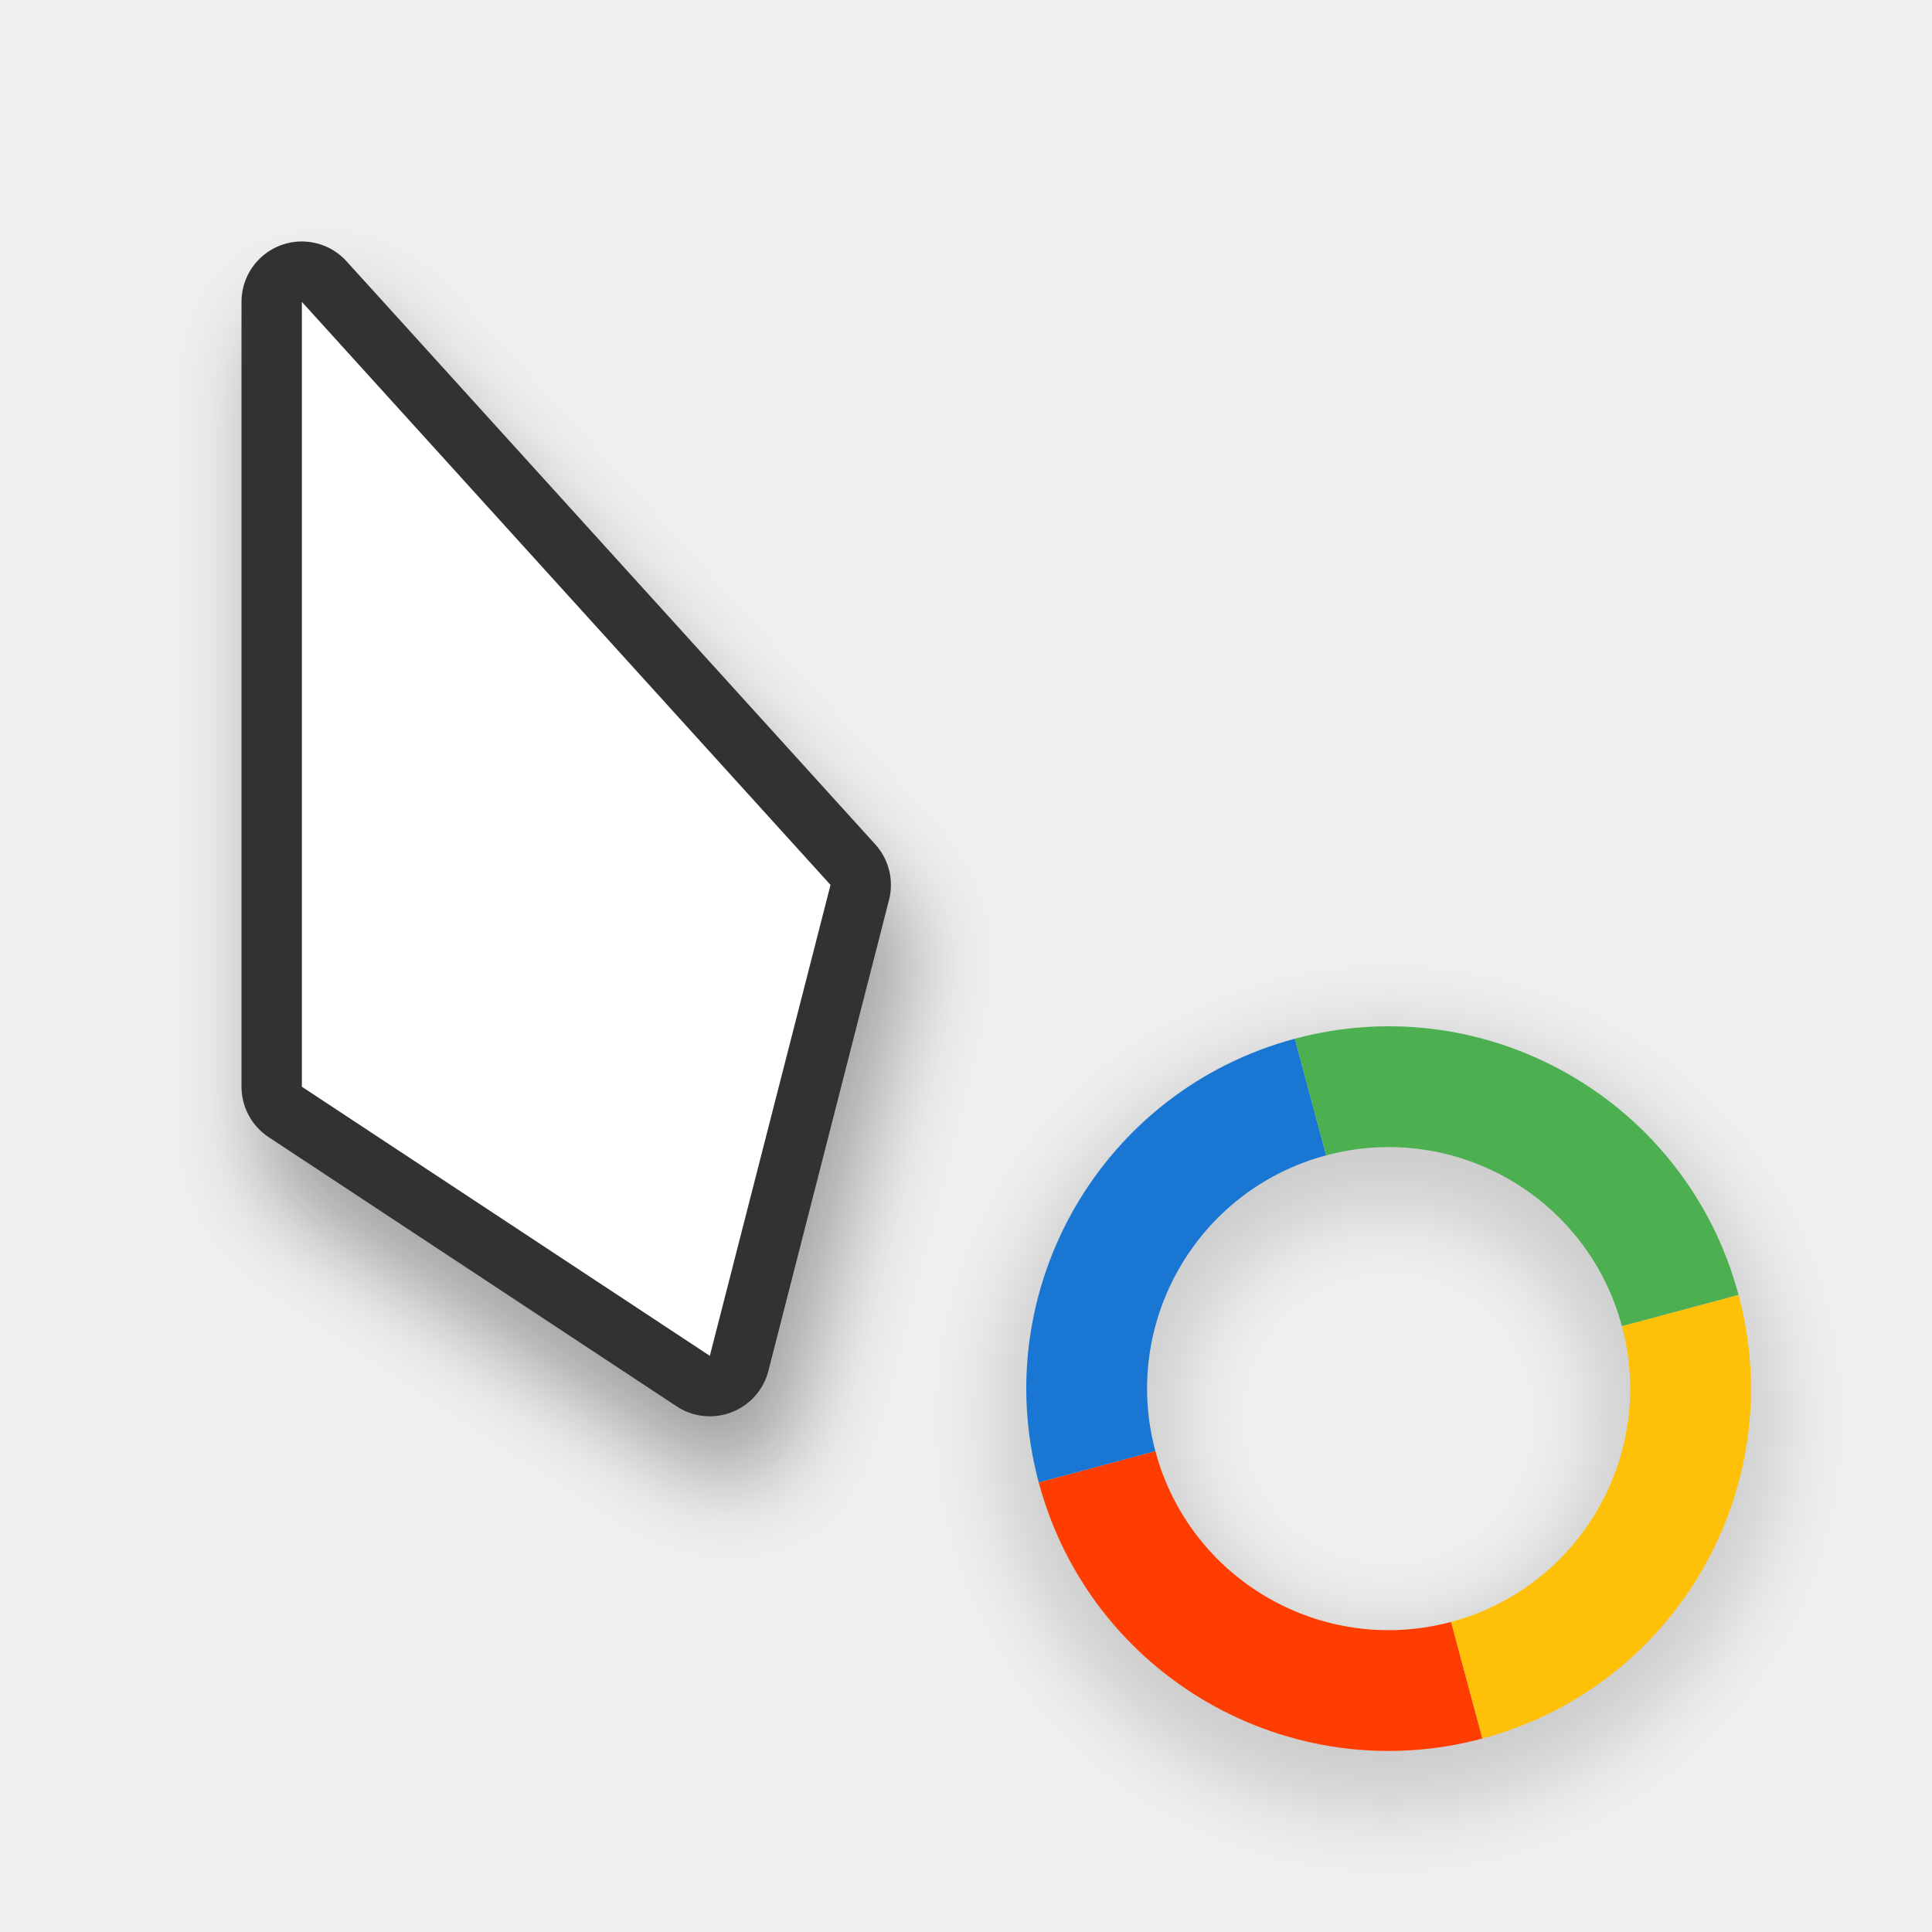
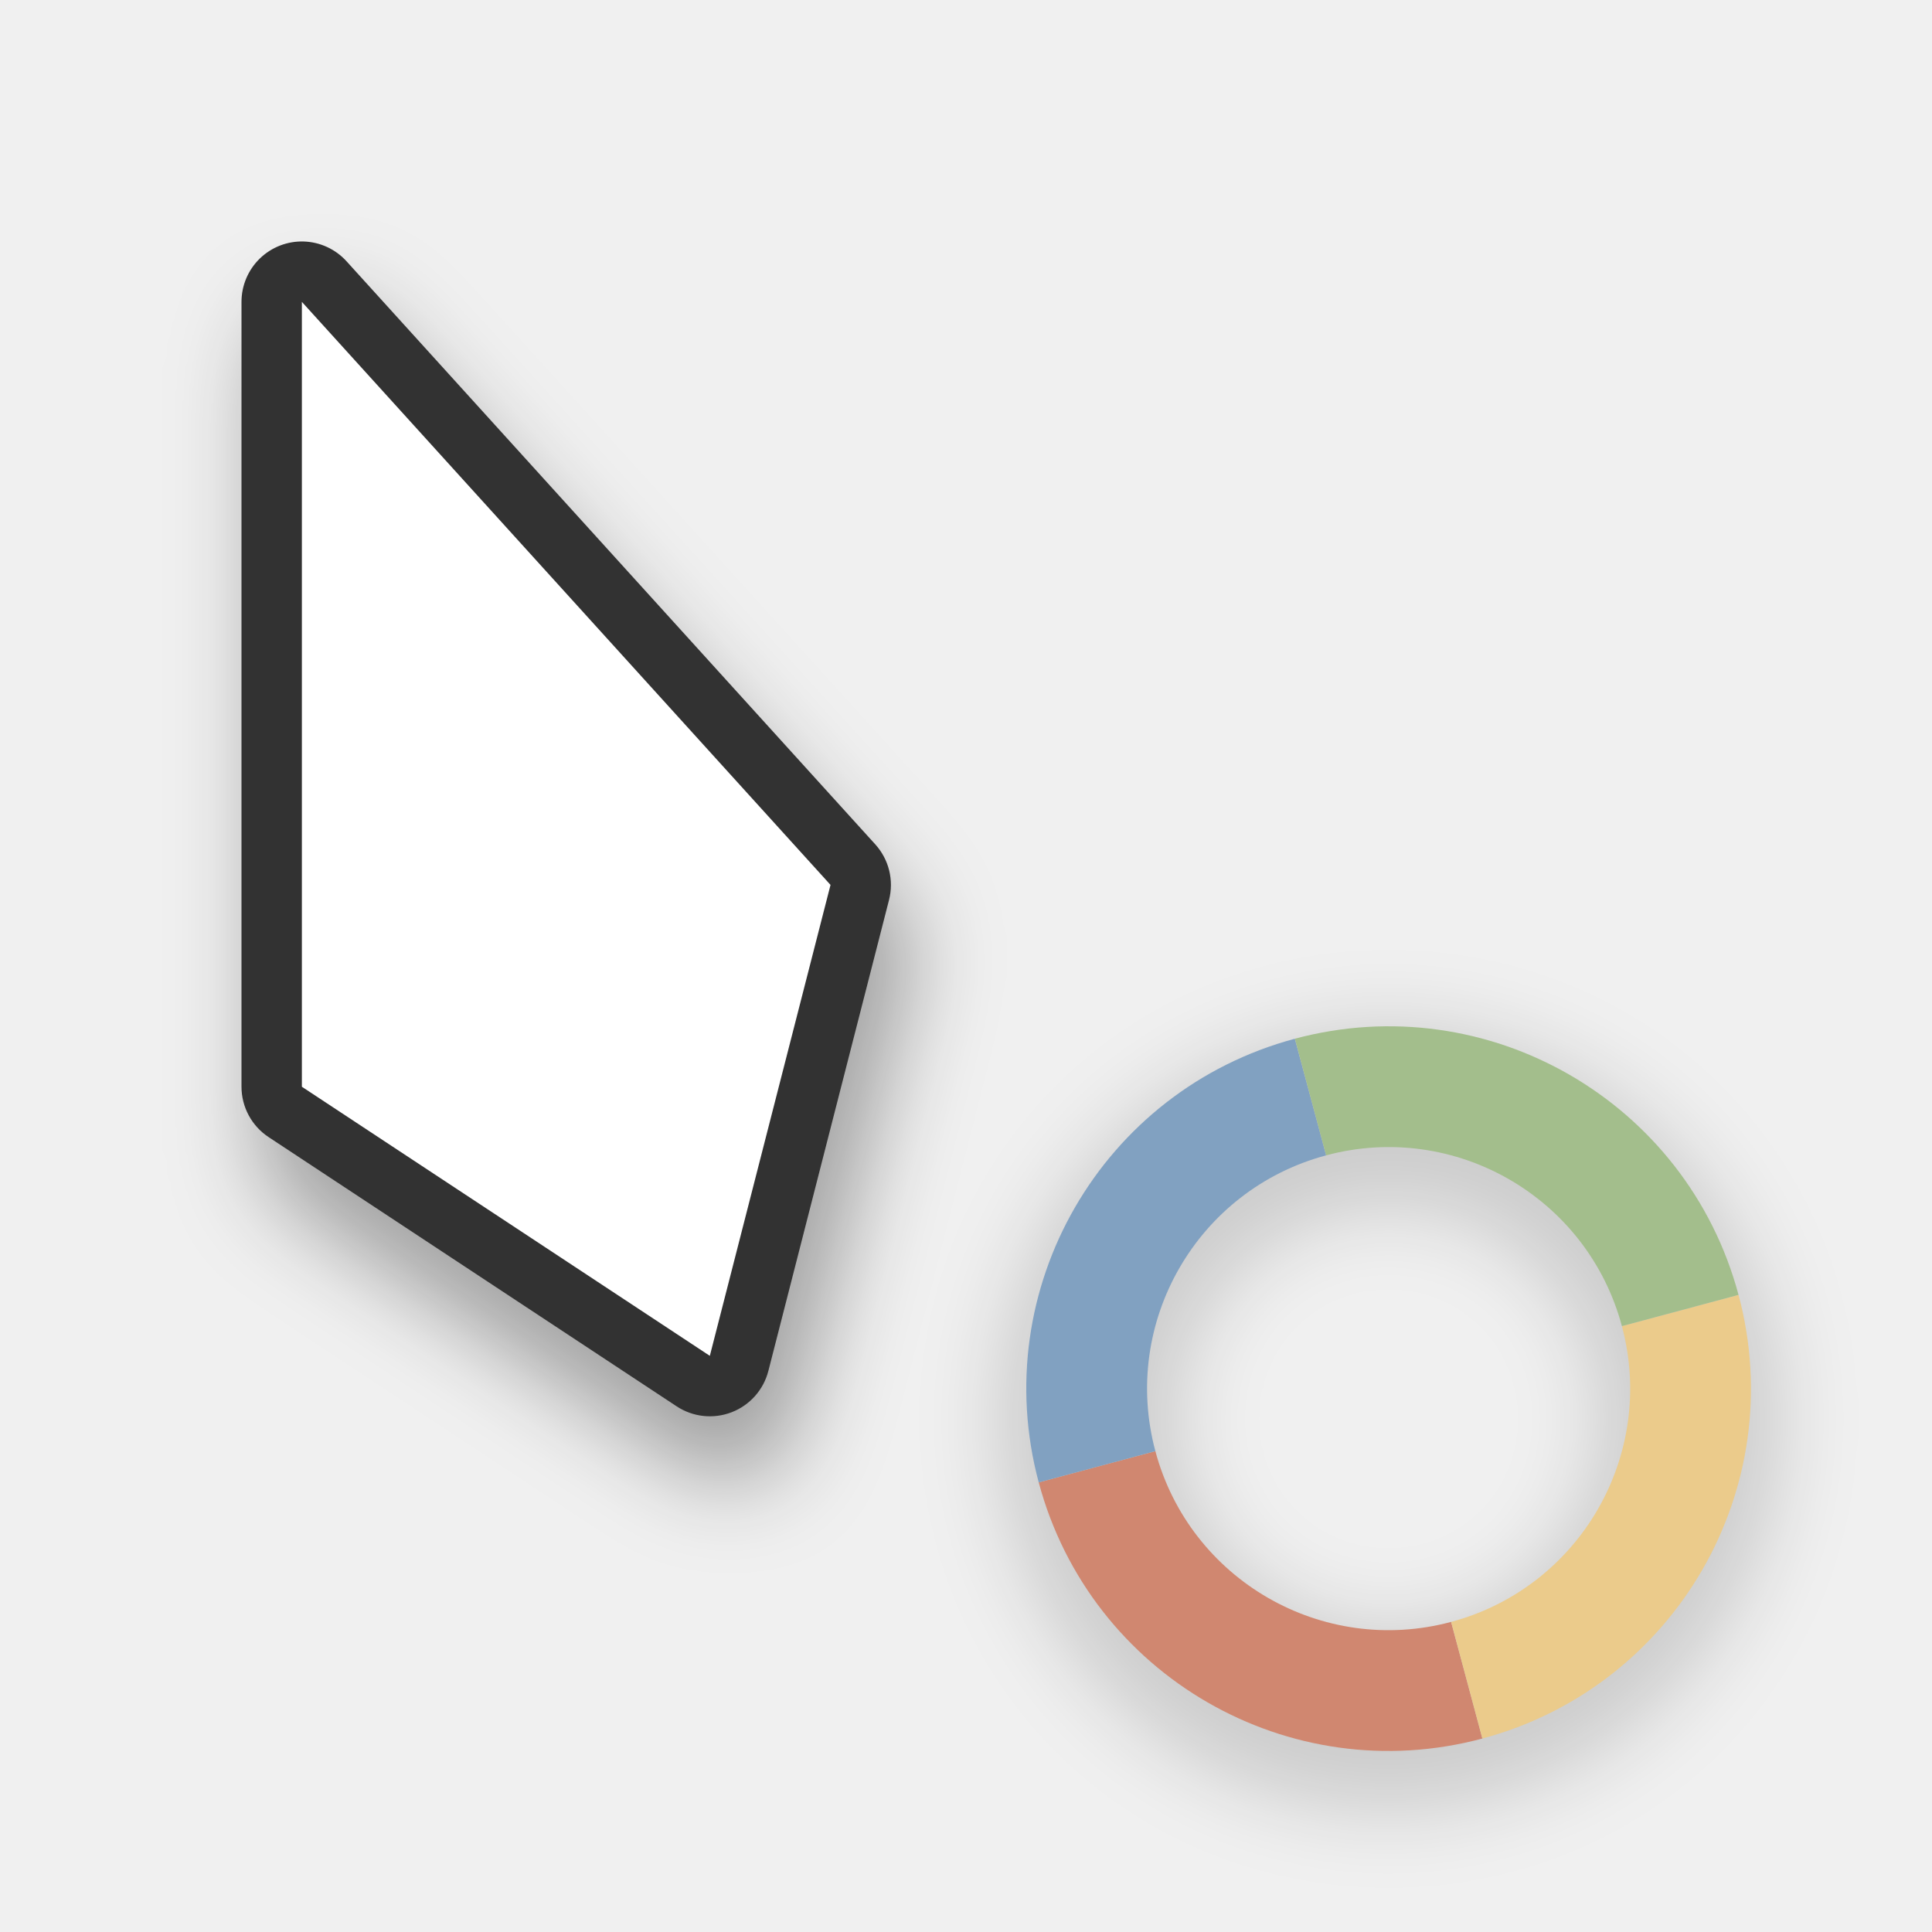
<svg xmlns="http://www.w3.org/2000/svg" width="32" height="32" version="1.1" viewBox="0 0 32 32" id="svg70">
  <defs id="defs38">
    <filter id="b" x="-.162" y="-.095" width="1.324" height="1.191" color-interpolation-filters="sRGB">
      <feGaussianBlur stdDeviation="0.628" id="feGaussianBlur2" />
    </filter>
    <filter id="h" x="-.12" y="-.12" width="1.24" height="1.24" color-interpolation-filters="sRGB">
      <feGaussianBlur stdDeviation="0.65" id="feGaussianBlur5" />
    </filter>
    <linearGradient id="g" x1="17.871" x2="17.871" y1="7.668" y2="17.893" gradientTransform="matrix(.60764 0 0 .58122 11.1 1033.5)" gradientUnits="userSpaceOnUse">
      <stop stop-color="#FBB114" offset="0" id="stop8" />
      <stop stop-color="#FF9508" offset="1" id="stop10" />
    </linearGradient>
    <linearGradient id="f" x1="23.954" x2="23.954" y1="8.61" y2="19.256" gradientTransform="matrix(.5582 0 0 .6327 11.1 1033.5)" gradientUnits="userSpaceOnUse">
      <stop stop-color="#FF645D" offset="0" id="stop13" />
      <stop stop-color="#FF4332" offset="1" id="stop15" />
    </linearGradient>
    <linearGradient id="e" x1="20.127" x2="20.127" y1="19.205" y2="29.033" gradientTransform="matrix(.65219 0 0 .54152 11.1 1033.5)" gradientUnits="userSpaceOnUse">
      <stop stop-color="#CA70E1" offset="0" id="stop18" />
      <stop stop-color="#B452CB" offset="1" id="stop20" />
    </linearGradient>
    <linearGradient id="d" x1="16.36" x2="16.36" y1="17.893" y2="28.118" gradientTransform="matrix(.60764 0 0 .58122 11.1 1033.5)" gradientUnits="userSpaceOnUse">
      <stop stop-color="#14ADF6" offset="0" id="stop23" />
      <stop stop-color="#1191F4" offset="1" id="stop25" />
    </linearGradient>
    <linearGradient id="c" x1="13.308" x2="13.308" y1="13.619" y2="24.265" gradientTransform="matrix(.5582 0 0 .6327 11.1 1033.5)" gradientUnits="userSpaceOnUse">
      <stop stop-color="#52CF30" offset="0" id="stop28" />
      <stop stop-color="#3BBD1C" offset="1" id="stop30" />
    </linearGradient>
    <linearGradient id="a" x1="11.766" x2="11.766" y1="9.377" y2="19.205" gradientTransform="matrix(.65219 0 0 .54152 11.1 1033.5)" gradientUnits="userSpaceOnUse">
      <stop stop-color="#FFD305" offset="0" id="stop33" />
      <stop stop-color="#FDCF01" offset="1" id="stop35" />
    </linearGradient>
    <filter style="color-interpolation-filters:sRGB" id="filter892" x="-0.12" width="1.24" y="-0.12" height="1.24">
      <feGaussianBlur stdDeviation="0.65" id="feGaussianBlur894" />
    </filter>
    <filter style="color-interpolation-filters:sRGB" id="filter4666" x="-0.169" width="1.337" y="-0.093" height="1.186">
      <feGaussianBlur stdDeviation="0.755" id="feGaussianBlur4668" />
    </filter>
  </defs>
  <path id="path850" d="M 23,17 A 6.5,6.5 0 0 0 16.5,23.5 6.5,6.5 0 0 0 23,30 6.5,6.5 0 0 0 29.5,23.5 6.5,6.5 0 0 0 23,17 Z m 0,3 A 3.5,3.5 0 0 1 26.5,23.5 3.5,3.5 0 0 1 23,27 3.5,3.5 0 0 1 19.5,23.5 3.5,3.5 0 0 1 23,20 Z" style="opacity:0.15;fill:#000000;paint-order:stroke fill markers;filter:url(#filter892)" />
  <g id="g4682" transform="translate(-31,1.999999)">
    <path style="color:#000000;font-style:normal;font-variant:normal;font-weight:normal;font-stretch:normal;font-size:medium;line-height:normal;font-family:sans-serif;font-variant-ligatures:normal;font-variant-position:normal;font-variant-caps:normal;font-variant-numeric:normal;font-variant-alternates:normal;font-feature-settings:normal;text-indent:0;text-align:start;text-decoration:none;text-decoration-line:none;text-decoration-style:solid;text-decoration-color:#000000;letter-spacing:normal;word-spacing:normal;text-transform:none;writing-mode:lr-tb;direction:ltr;text-orientation:mixed;dominant-baseline:auto;baseline-shift:baseline;text-anchor:start;white-space:normal;shape-padding:0;clip-rule:nonzero;display:inline;overflow:visible;visibility:visible;opacity:0.35;isolation:auto;mix-blend-mode:normal;color-interpolation:sRGB;color-interpolation-filters:linearRGB;solid-color:#000000;solid-opacity:1;vector-effect:none;fill:#000000;fill-opacity:1;fill-rule:nonzero;stroke:none;stroke-width:2;stroke-linecap:round;stroke-linejoin:round;stroke-miterlimit:4;stroke-dasharray:none;stroke-dashoffset:0;stroke-opacity:1;paint-order:stroke fill markers;filter:url(#filter4666);color-rendering:auto;image-rendering:auto;shape-rendering:auto;text-rendering:auto;enable-background:accumulate" d="m 36.379,3.07 a 1,1 0 0 0 -1.033,1 v 13 a 1,1 0 0 0 0.449,0.834 l 6.758,4.459 a 1,1 0 0 0 1.52,-0.588 l 1.998,-7.799 A 1,1 0 0 0 45.844,13.057 L 37.086,3.398 A 1,1 0 0 0 36.379,3.07 Z M 37.346,6.662 44,14 42.482,19.92 37.346,16.531 Z" id="path4556" />
    <path id="path4552" d="M 36.033,2 A 1,1 0 0 0 35,3 v 13 a 1,1 0 0 0 0.449,0.834 l 6.758,4.459 a 1,1 0 0 0 1.52,-0.588 L 45.725,12.906 A 1,1 0 0 0 45.498,11.986 L 36.74,2.328 A 1,1 0 0 0 36.033,2 Z M 37,5.592 43.654,12.93 42.137,18.85 37,15.461 Z" style="color:#000000;font-style:normal;font-variant:normal;font-weight:normal;font-stretch:normal;font-size:medium;line-height:normal;font-family:sans-serif;font-variant-ligatures:normal;font-variant-position:normal;font-variant-caps:normal;font-variant-numeric:normal;font-variant-alternates:normal;font-feature-settings:normal;text-indent:0;text-align:start;text-decoration:none;text-decoration-line:none;text-decoration-style:solid;text-decoration-color:#000000;letter-spacing:normal;word-spacing:normal;text-transform:none;writing-mode:lr-tb;direction:ltr;text-orientation:mixed;dominant-baseline:auto;baseline-shift:baseline;text-anchor:start;white-space:normal;shape-padding:0;clip-rule:nonzero;display:inline;overflow:visible;visibility:visible;opacity:1;isolation:auto;mix-blend-mode:normal;color-interpolation:sRGB;color-interpolation-filters:linearRGB;solid-color:#000000;solid-opacity:1;vector-effect:none;fill:#323232;fill-opacity:1;fill-rule:nonzero;stroke:none;stroke-width:2;stroke-linecap:round;stroke-linejoin:round;stroke-miterlimit:4;stroke-dasharray:none;stroke-dashoffset:0;stroke-opacity:1;paint-order:stroke fill markers;color-rendering:auto;image-rendering:auto;shape-rendering:auto;text-rendering:auto;enable-background:accumulate" />
    <path id="rect4546" d="m 36,3 v 13 l 6.757,4.457 1.999,-7.8 z" style="opacity:1;fill:#ffffff;fill-opacity:1;stroke:none;stroke-width:2.237;stroke-linecap:round;stroke-linejoin:round;stroke-miterlimit:4;stroke-dasharray:none;stroke-opacity:1;paint-order:stroke fill markers" />
  </g>
  <g id="g964" transform="rotate(-105,23,23)">
-     <path id="circle913" d="m 23,17 a 6,6 0 0 0 -6,6 h 2 a 4,4 0 0 1 4,-4 z" style="fill:#ff3d00;fill-opacity:1;stroke-width:0.923;paint-order:stroke fill markers" />
-     <path style="fill:#1976d2;fill-opacity:1;stroke-width:0.923;paint-order:stroke fill markers" d="m 23,17 a 6,6 0 0 1 6,6 h -2 a 4,4 0 0 0 -4,-4 z" id="path954" />
-     <path style="fill:#ffc107;fill-opacity:1;stroke-width:0.923;paint-order:stroke fill markers" d="m 23,29 a 6,6 0 0 1 -6,-6 h 2 a 4,4 0 0 0 4,4 z" id="path956" />
-     <path id="path958" d="m 23,29 a 6,6 0 0 0 6,-6 h -2 a 4,4 0 0 1 -4,4 z" style="fill:#4caf50;fill-opacity:1;stroke-width:0.923;paint-order:stroke fill markers" />
+     <path id="circle913" d="m 23,17 a 6,6 0 0 0 -6,6 h 2 a 4,4 0 0 1 4,-4 z" style="fill:#d08770;fill-opacity:1;stroke-width:0.923;paint-order:stroke fill markers" />
+     <path style="fill:#81a1c1;fill-opacity:1;stroke-width:0.923;paint-order:stroke fill markers" d="m 23,17 a 6,6 0 0 1 6,6 h -2 a 4,4 0 0 0 -4,-4 z" id="path954" />
+     <path style="fill:#ebcb8b;fill-opacity:1;stroke-width:0.923;paint-order:stroke fill markers" d="m 23,29 a 6,6 0 0 1 -6,-6 h 2 a 4,4 0 0 0 4,4 z" id="path956" />
+     <path id="path958" d="m 23,29 a 6,6 0 0 0 6,-6 h -2 a 4,4 0 0 1 -4,4 z" style="fill:#a3be8c;fill-opacity:1;stroke-width:0.923;paint-order:stroke fill markers" />
  </g>
</svg>
